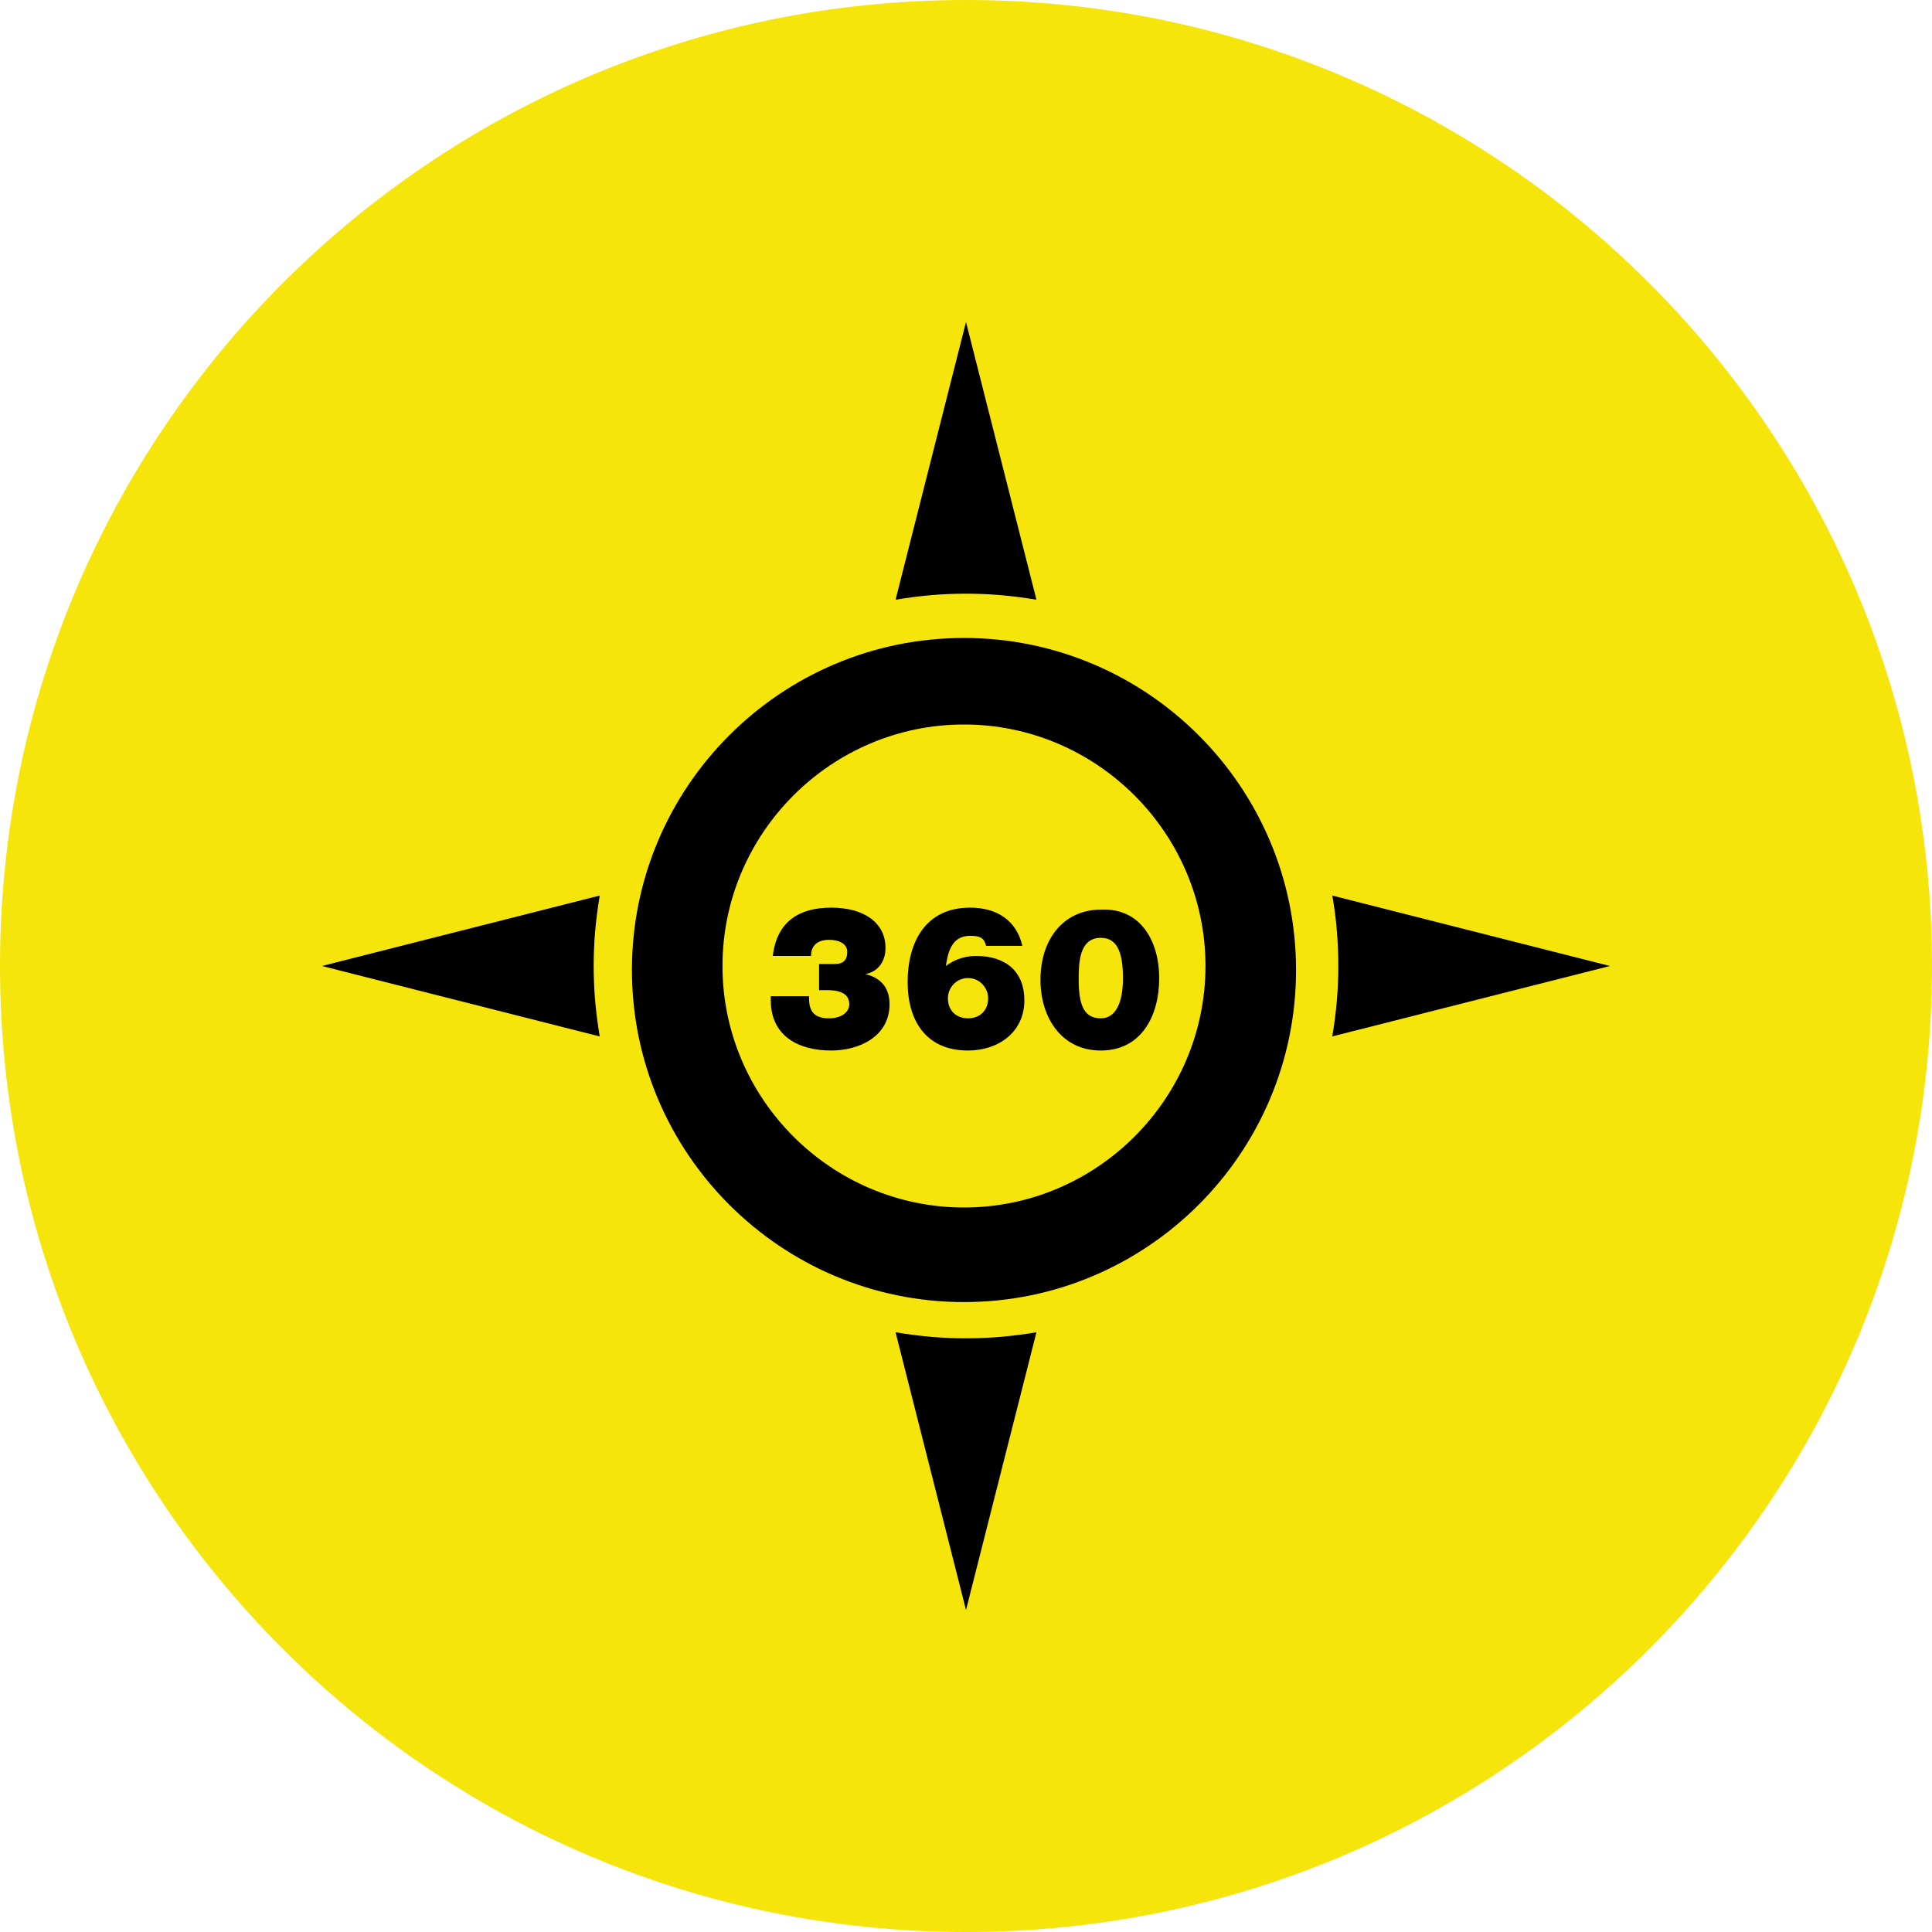
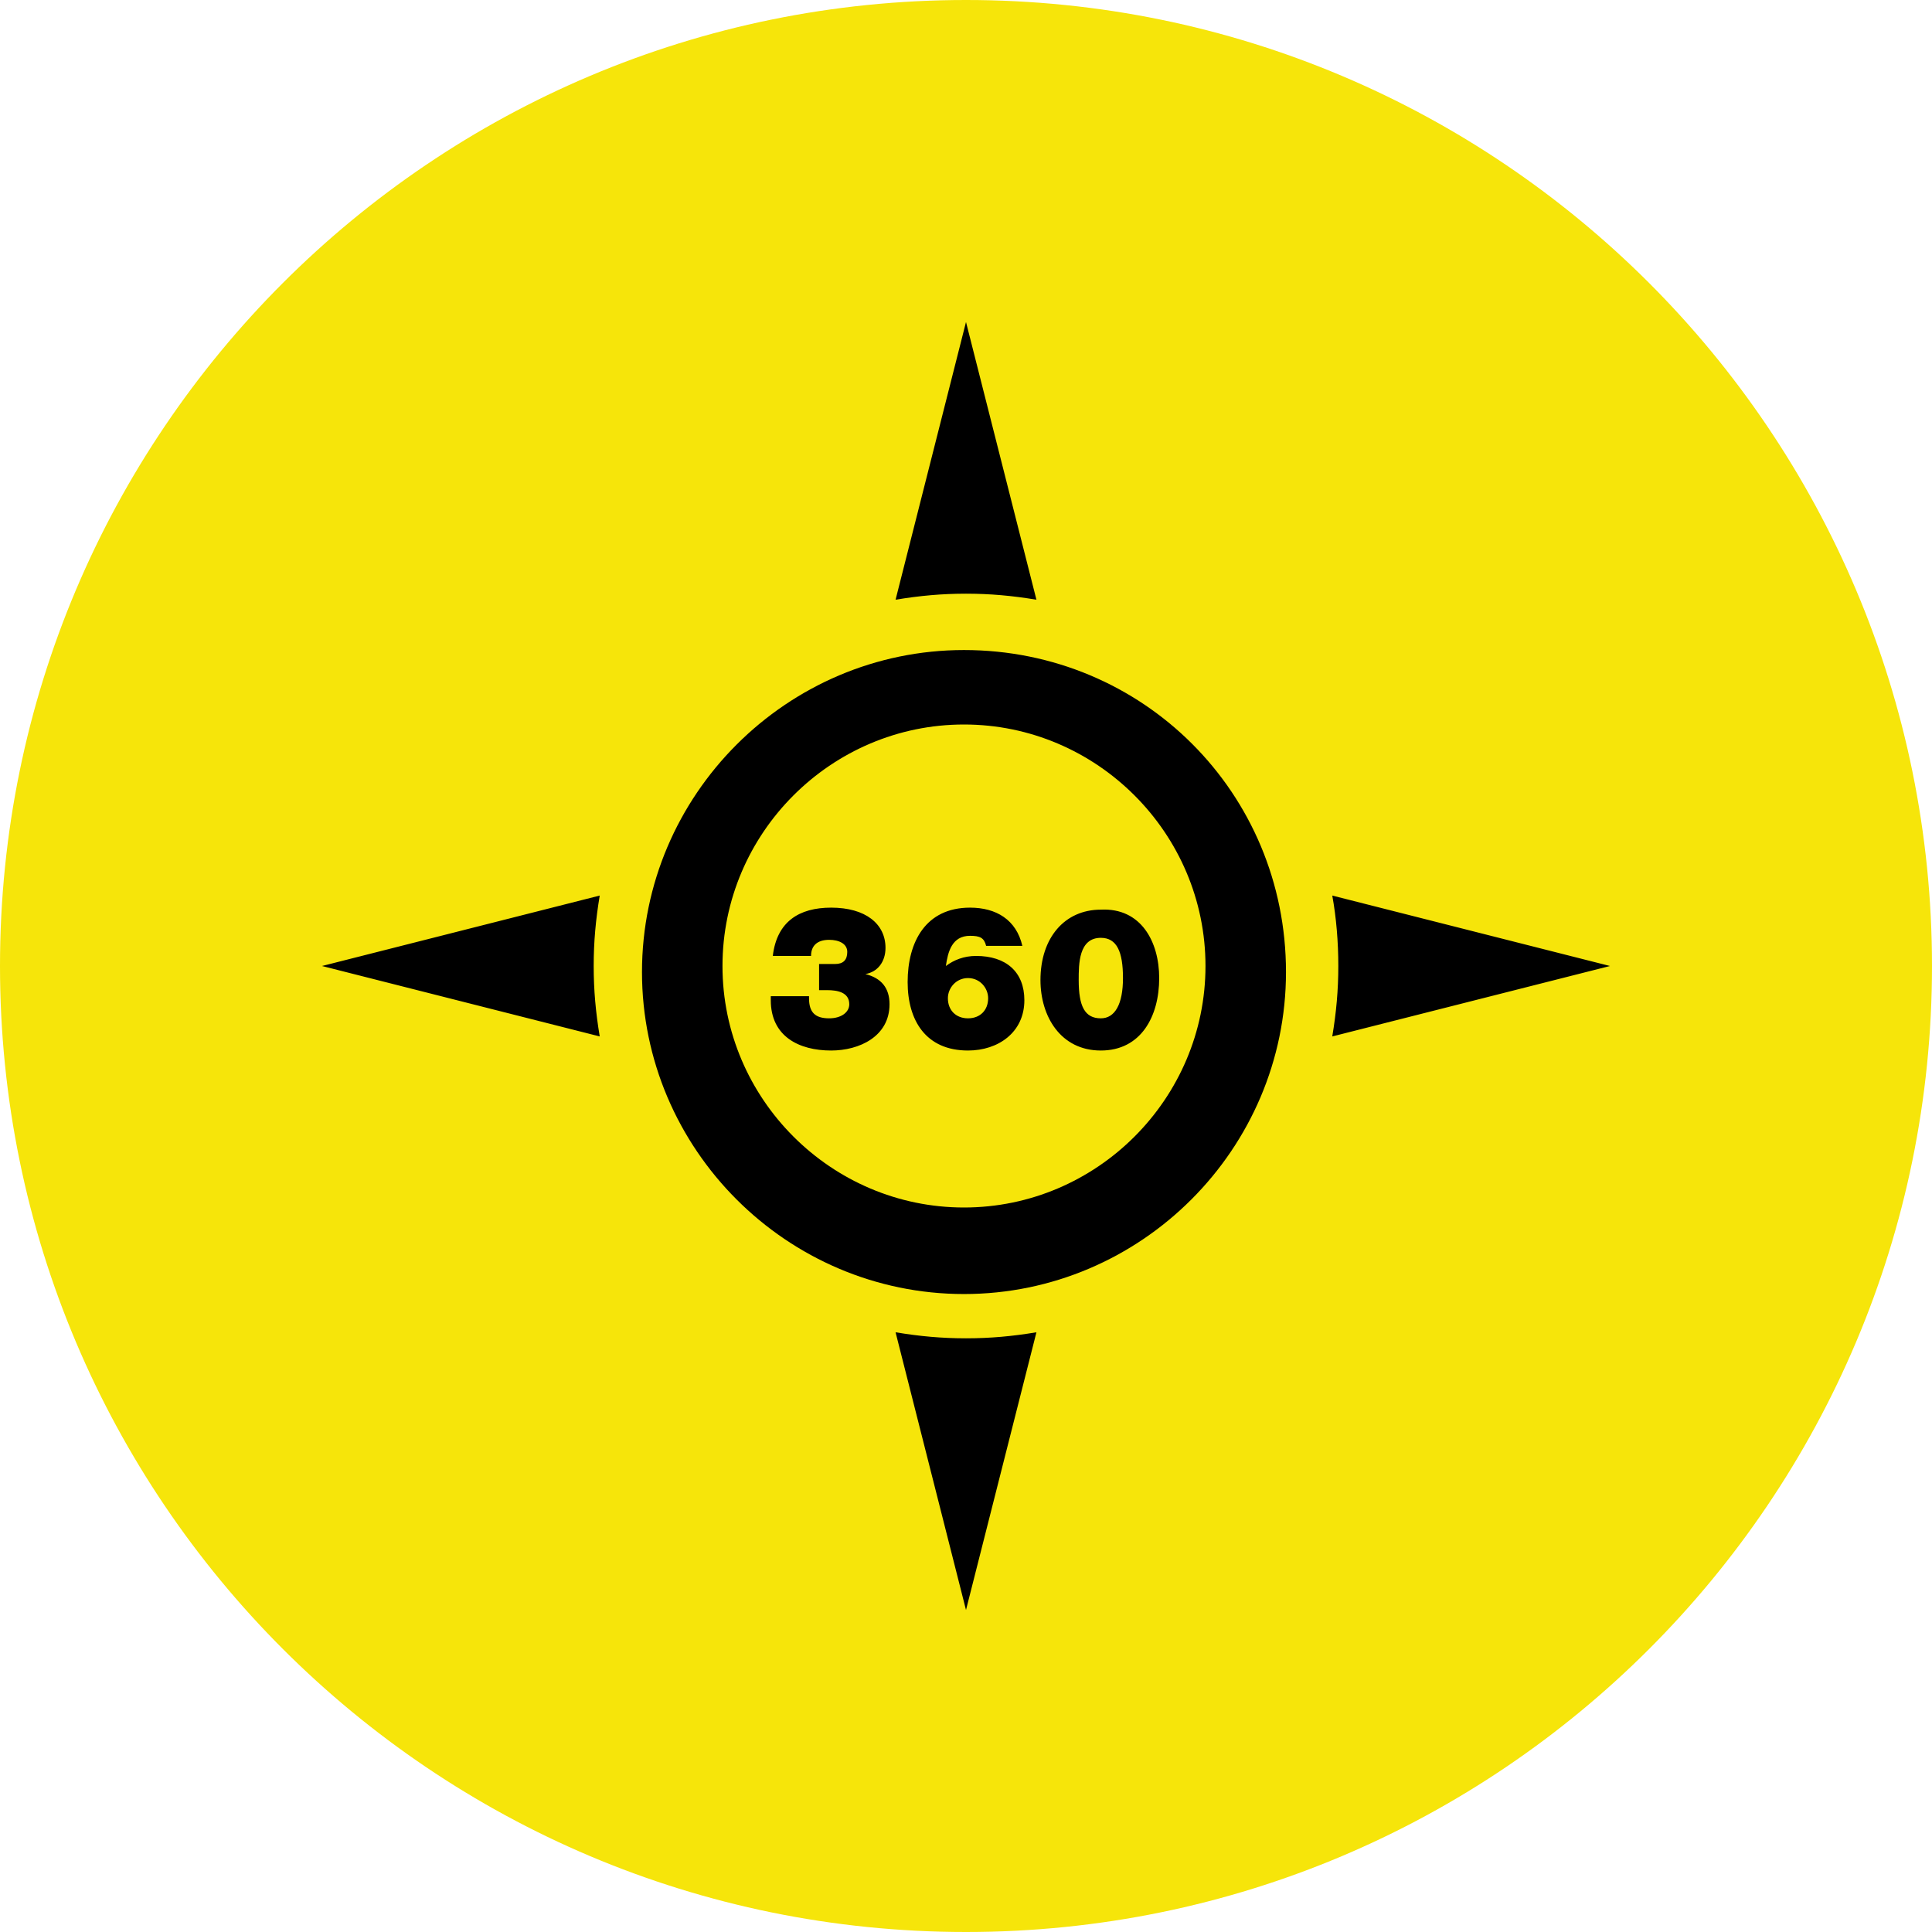
<svg xmlns="http://www.w3.org/2000/svg" viewBox="0 0 192 192">
  <circle cx="96" cy="96" r="96" fill="#F6E50A" />
-   <path transform="translate(32 32) scale(2,2)" d="M31.9 15.7c-9.1 0-16.5 7.4-16.5 16.5s7.4 16.5 16.5 16.5 16.5-7.4 16.5-16.5S41 15.7 31.9 15.7zm0 28.3c-6.6 0-12-5.4-12-12s5.4-12 12-12 12 5.4 12 12-5.4 12-12 12zM64 32l-13.8-3.5c.2 1.1.3 2.3.3 3.5 0 1.2-.1 2.3-.3 3.5L64 32zM32 13.5c1.2 0 2.3.1 3.5.3L32 0l-3.5 13.8c1.2-.2 2.3-.3 3.5-.3zM13.5 32c0-1.2.1-2.3.3-3.5L0 32l13.8 3.5c-.2-1.2-.3-2.3-.3-3.5zM32 50.5c-1.2 0-2.3-.1-3.5-.3L32 64l3.5-13.8c-1.2.2-2.3.3-3.5.3zm-6.7-21.4c1.7 0 2.7.8 2.7 2 0 .7-.4 1.2-1 1.3.8.2 1.2.7 1.2 1.5 0 1.6-1.5 2.3-2.9 2.3-1.6 0-3-.7-3-2.5v-.2h1.9v.1c0 .7.3 1 1 1 .6 0 1-.3 1-.7 0-.6-.6-.7-1.1-.7h-.4v-1.3h.8c.4 0 .6-.2.6-.6 0-.4-.4-.6-.9-.6-.6 0-.9.3-.9.8h-1.9c.2-1.7 1.3-2.4 2.9-2.4zM33 31c-.1-.4-.3-.5-.8-.5-.9 0-1.1.8-1.2 1.5.4-.3.9-.5 1.5-.5 1.5 0 2.4.8 2.4 2.2 0 1.6-1.3 2.5-2.8 2.5-2.1 0-3-1.5-3-3.4 0-2 .9-3.7 3.1-3.7 1.3 0 2.3.6 2.6 1.9H33zm-1.9 2.6c0 .6.4 1 1 1s1-.4 1-1c0-.5-.4-1-1-1s-1 .5-1 1zm10.5-1c0 1.9-.9 3.6-2.9 3.6s-3-1.7-3-3.5c0-2.1 1.2-3.5 3-3.5 2-.1 2.9 1.6 2.9 3.4zm-4 .1c0 1.3.3 1.9 1.1 1.9.7 0 1.1-.7 1.1-2s-.3-2-1.1-2c-1.1 0-1.1 1.3-1.1 2.1z" />
+   <path transform="translate(32 32) scale(2,2)" d="M31.9 16.3c-8.8 0-16 7.2-16 16s7.2 16 16 16 16-7.2 16-16c0-8.9-7.1-16-16-16zm0 27.7c-6.6 0-12-5.4-12-12s5.4-12 12-12 12 5.4 12 12-5.4 12-12 12zM64 32l-13.8-3.5c.2 1.1.3 2.3.3 3.5 0 1.2-.1 2.3-.3 3.5L64 32zM32 13.5c1.2 0 2.3.1 3.5.3L32 0l-3.5 13.8c1.2-.2 2.3-.3 3.5-.3zM13.5 32c0-1.2.1-2.3.3-3.5L0 32l13.8 3.5c-.2-1.2-.3-2.3-.3-3.5zM32 50.5c-1.2 0-2.3-.1-3.5-.3L32 64l3.5-13.8c-1.2.2-2.3.3-3.5.3zm-6.7-21.4c1.7 0 2.7.8 2.7 2 0 .7-.4 1.2-1 1.3.8.2 1.2.7 1.2 1.5 0 1.6-1.5 2.3-2.9 2.3-1.6 0-3-.7-3-2.5v-.2h1.9v.1c0 .7.3 1 1 1 .6 0 1-.3 1-.7 0-.6-.6-.7-1.1-.7h-.4v-1.3h.8c.4 0 .6-.2.6-.6 0-.4-.4-.6-.9-.6-.6 0-.9.3-.9.8h-1.9c.2-1.7 1.3-2.4 2.9-2.4zM33 31c-.1-.4-.3-.5-.8-.5-.9 0-1.1.8-1.2 1.5.4-.3.9-.5 1.5-.5 1.5 0 2.4.8 2.4 2.2 0 1.6-1.3 2.5-2.8 2.5-2.1 0-3-1.5-3-3.4 0-2 .9-3.7 3.1-3.7 1.3 0 2.3.6 2.6 1.9H33zm-1.9 2.6c0 .6.4 1 1 1s1-.4 1-1c0-.5-.4-1-1-1s-1 .5-1 1zm10.5-1c0 1.9-.9 3.6-2.9 3.6s-3-1.7-3-3.5c0-2.1 1.2-3.5 3-3.5 2-.1 2.9 1.6 2.9 3.4zm-4 .1c0 1.3.3 1.9 1.1 1.9.7 0 1.1-.7 1.1-2s-.3-2-1.1-2c-1.1 0-1.1 1.3-1.1 2.1z" />
</svg>
